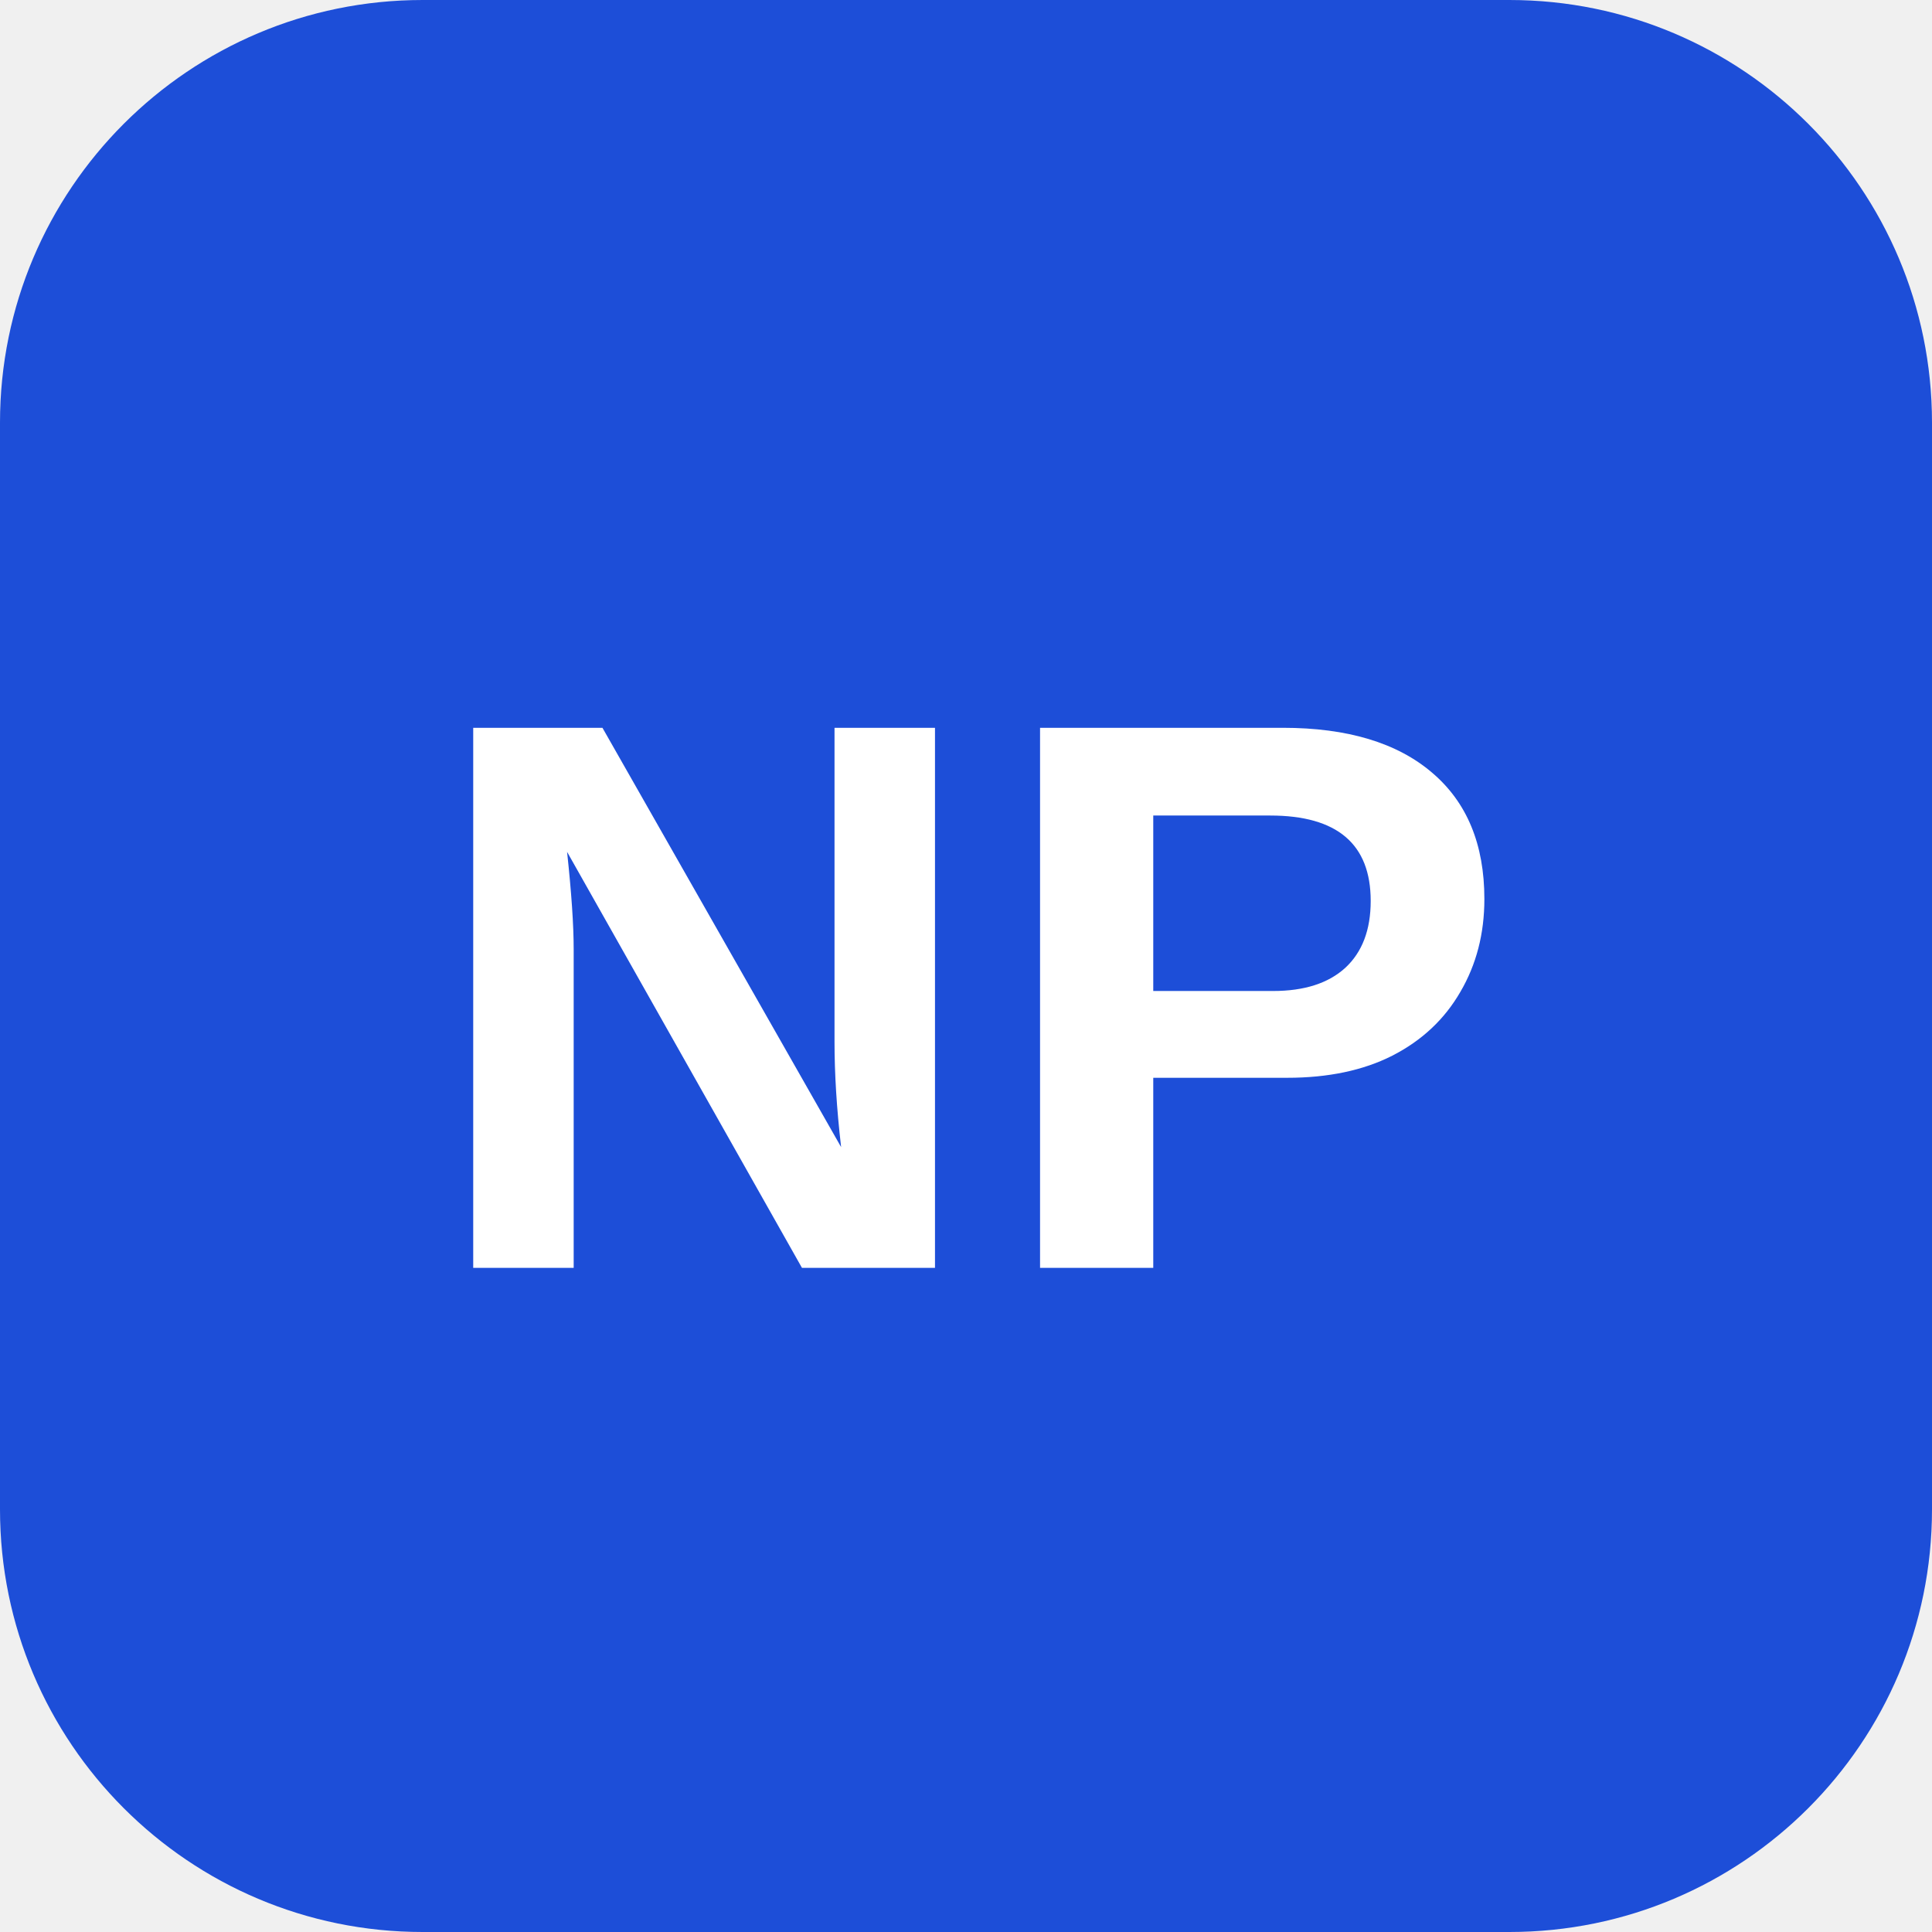
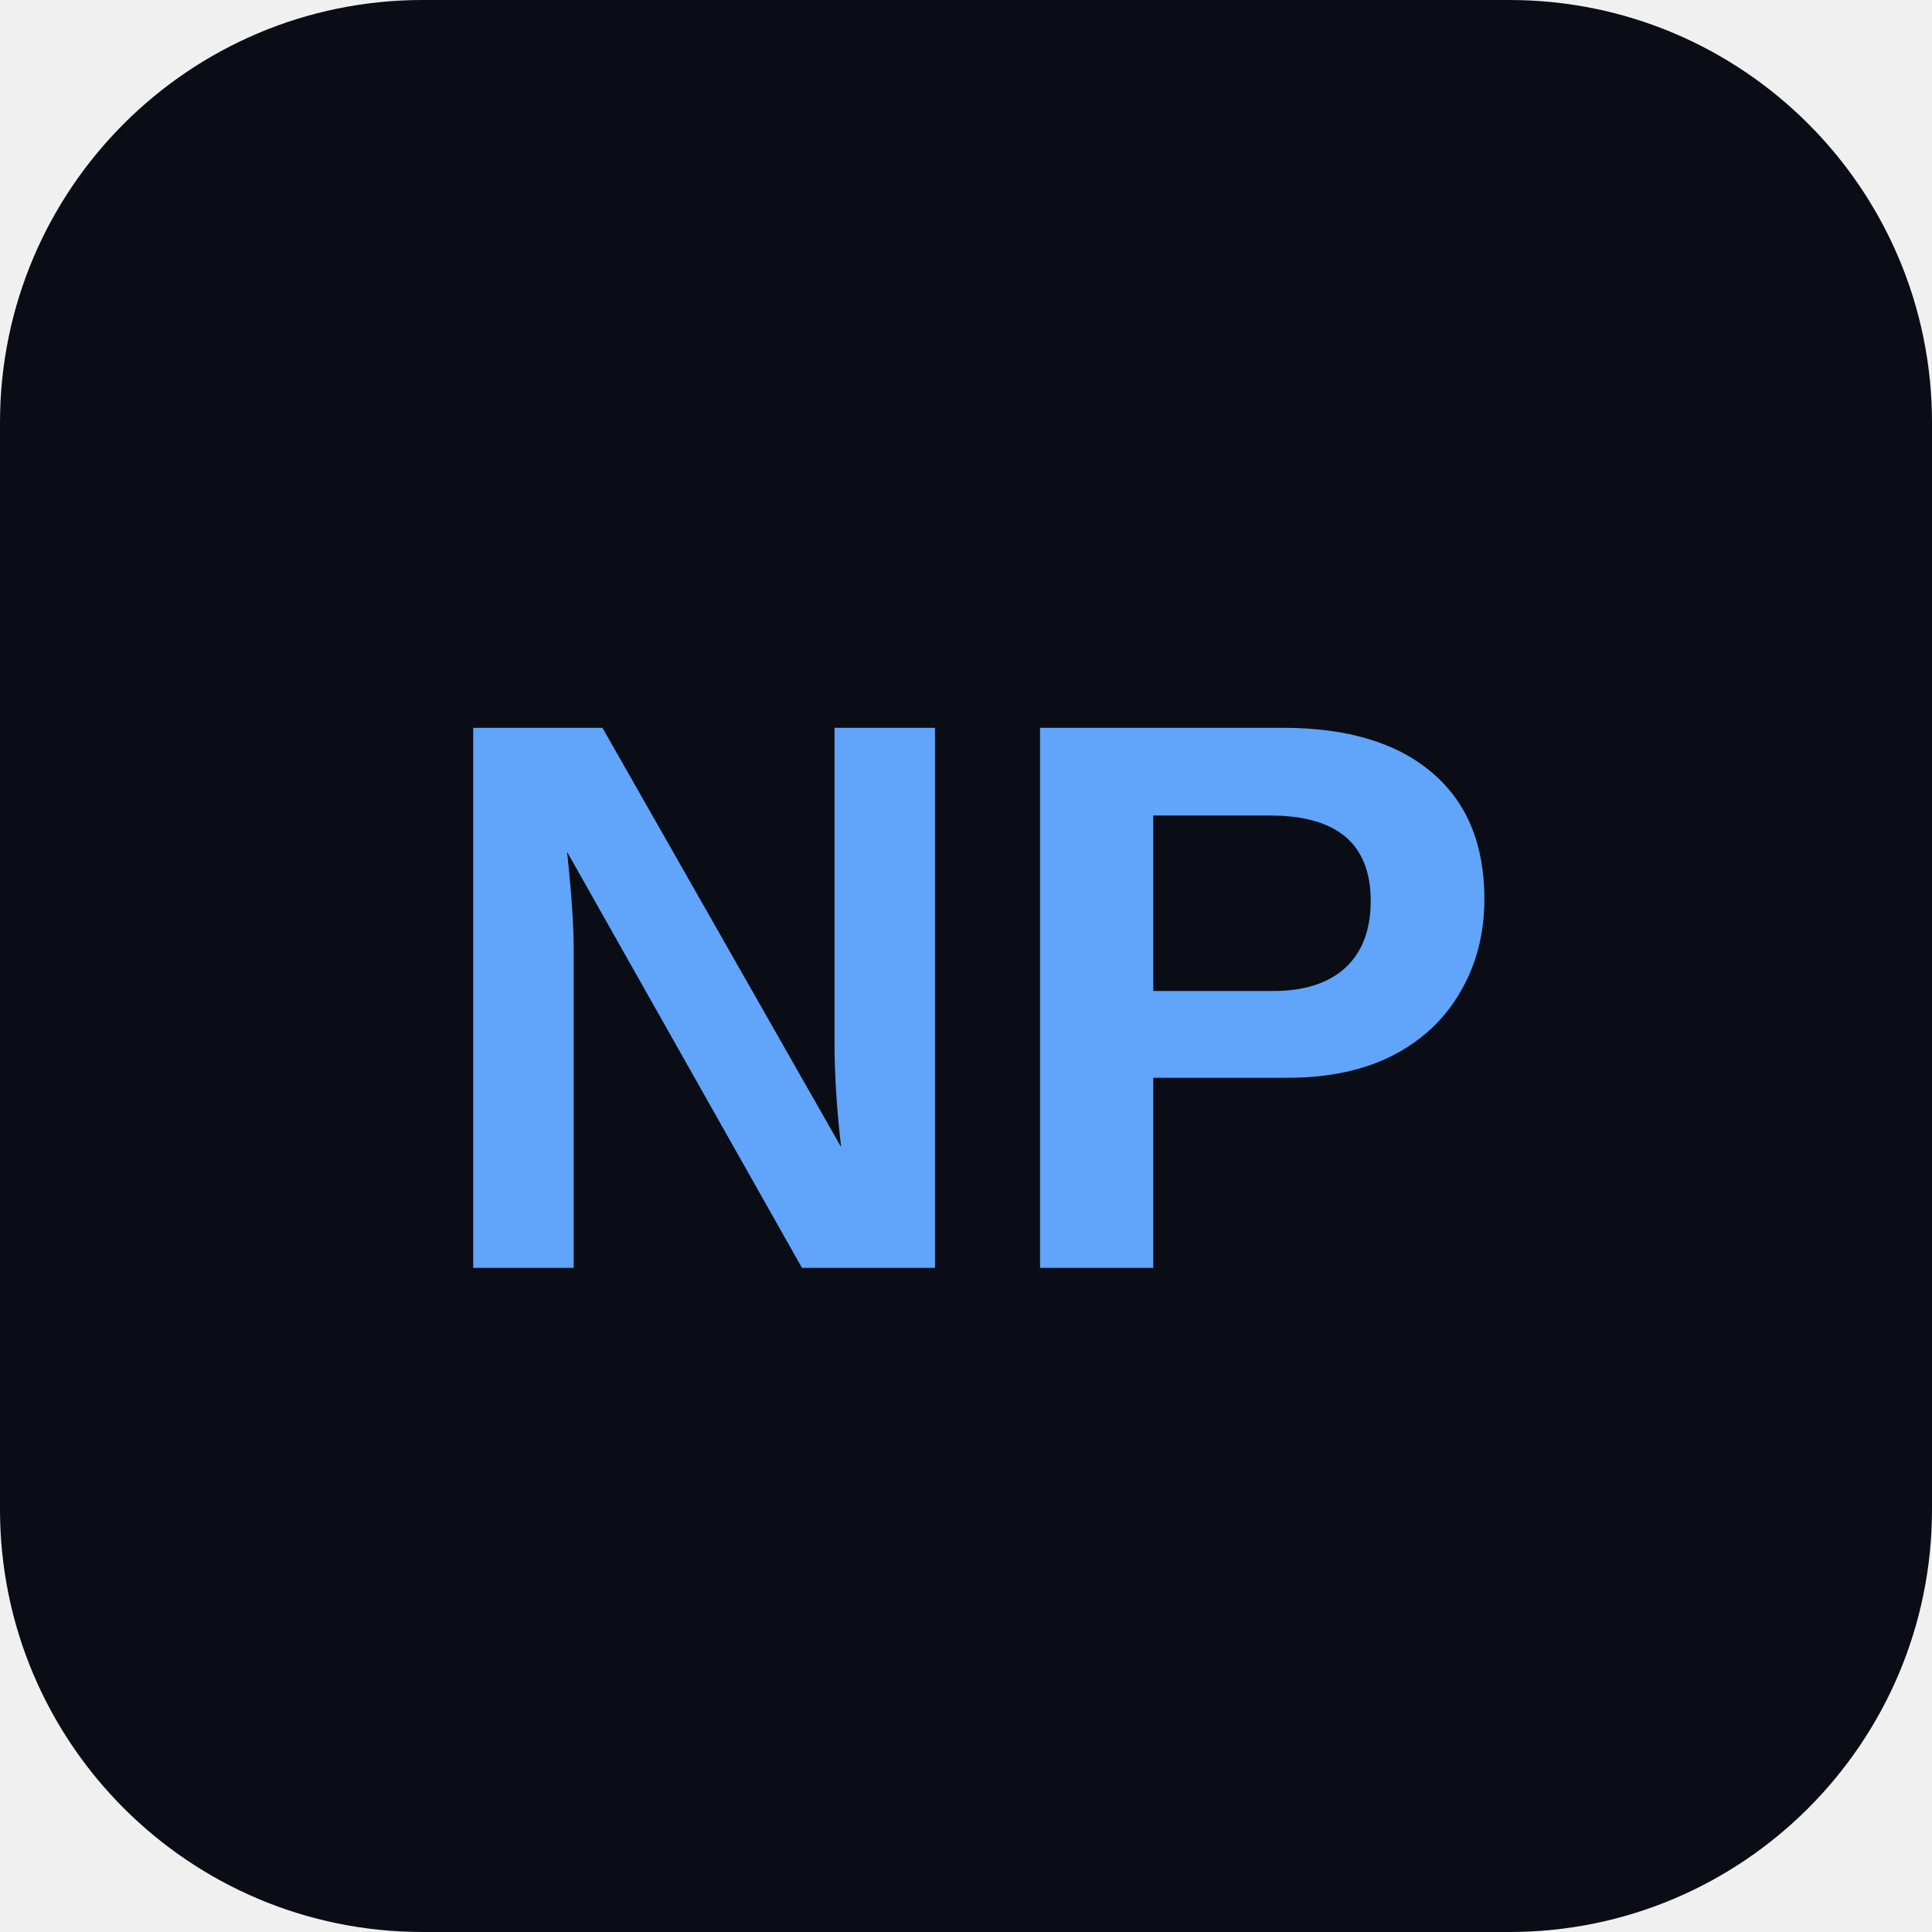
<svg xmlns="http://www.w3.org/2000/svg" viewBox="0 0 64 64">
-   <rect width="64" height="64" rx="14" fill="#1d4ed8" />
-   <text x="32" y="42" font-family="Arial,Helvetica,sans-serif" font-size="26" font-weight="700" fill="#fff" text-anchor="middle">NP</text>
+   <rect width="64" height="64" rx="14" fill="#0b0d16" />
+   <text x="32" y="42" font-family="Arial,Helvetica,sans-serif" font-size="26" font-weight="700" fill="#60a5fa" text-anchor="middle">NP</text>
</svg>
